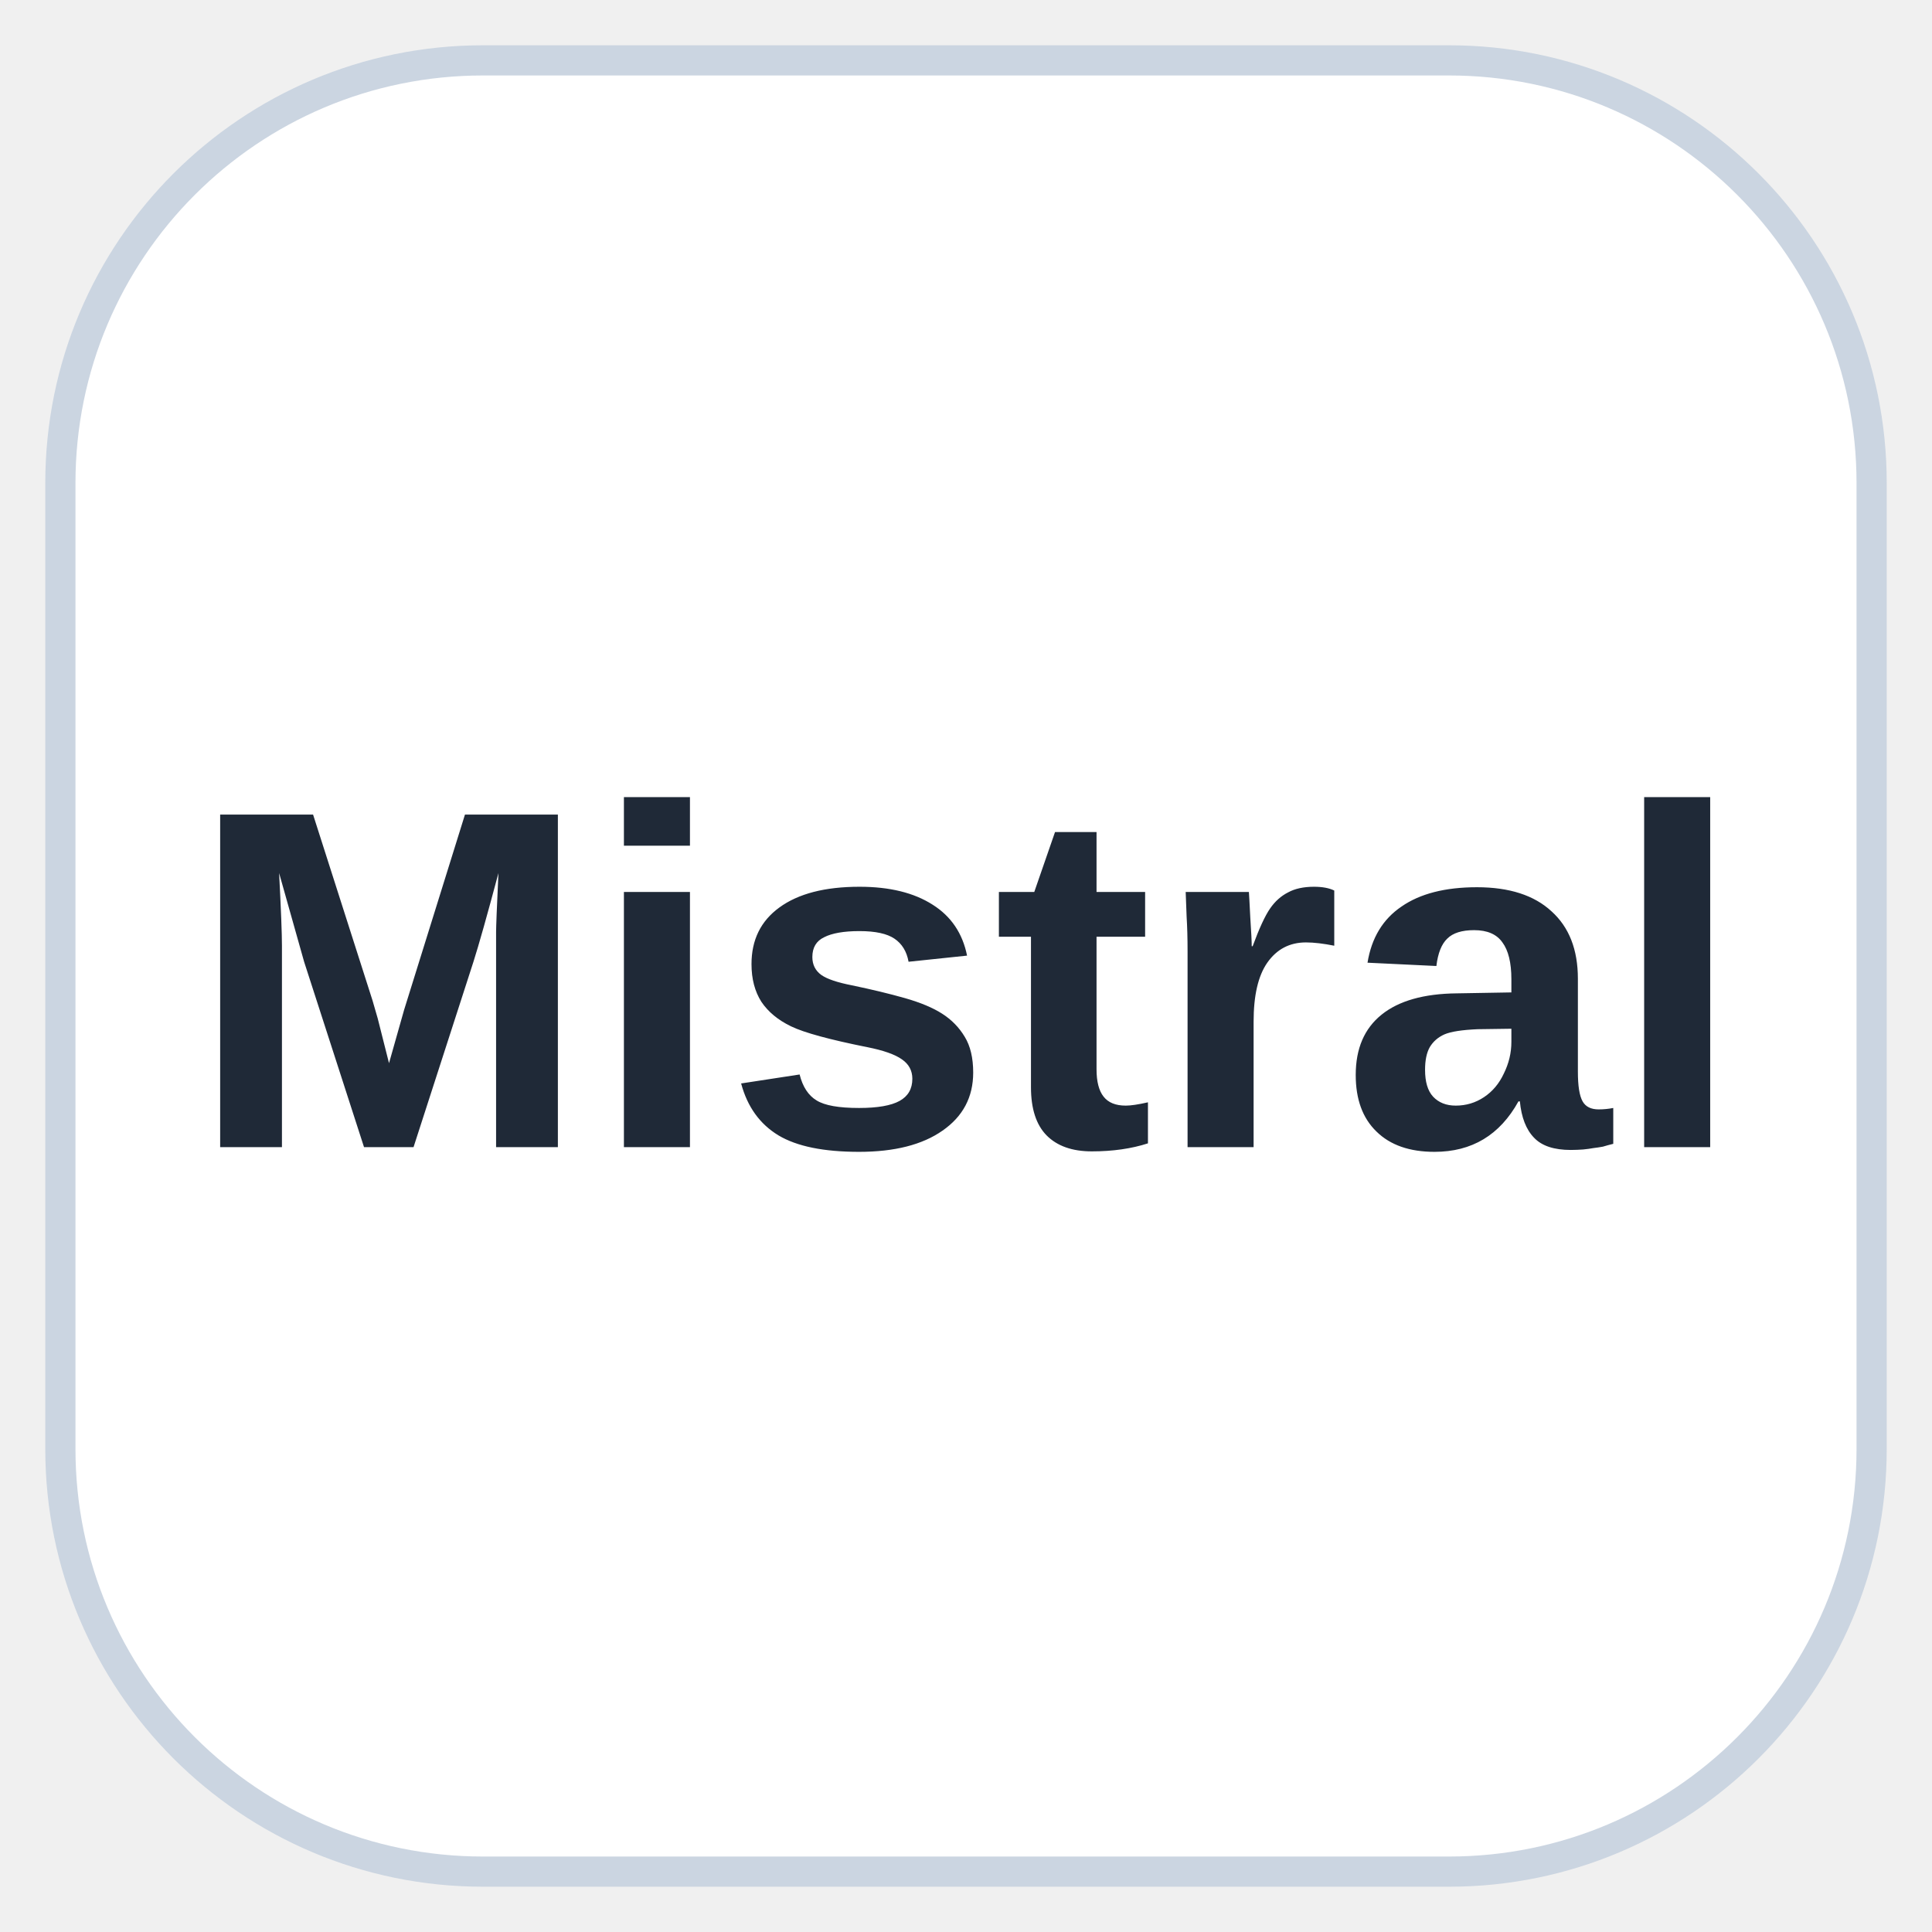
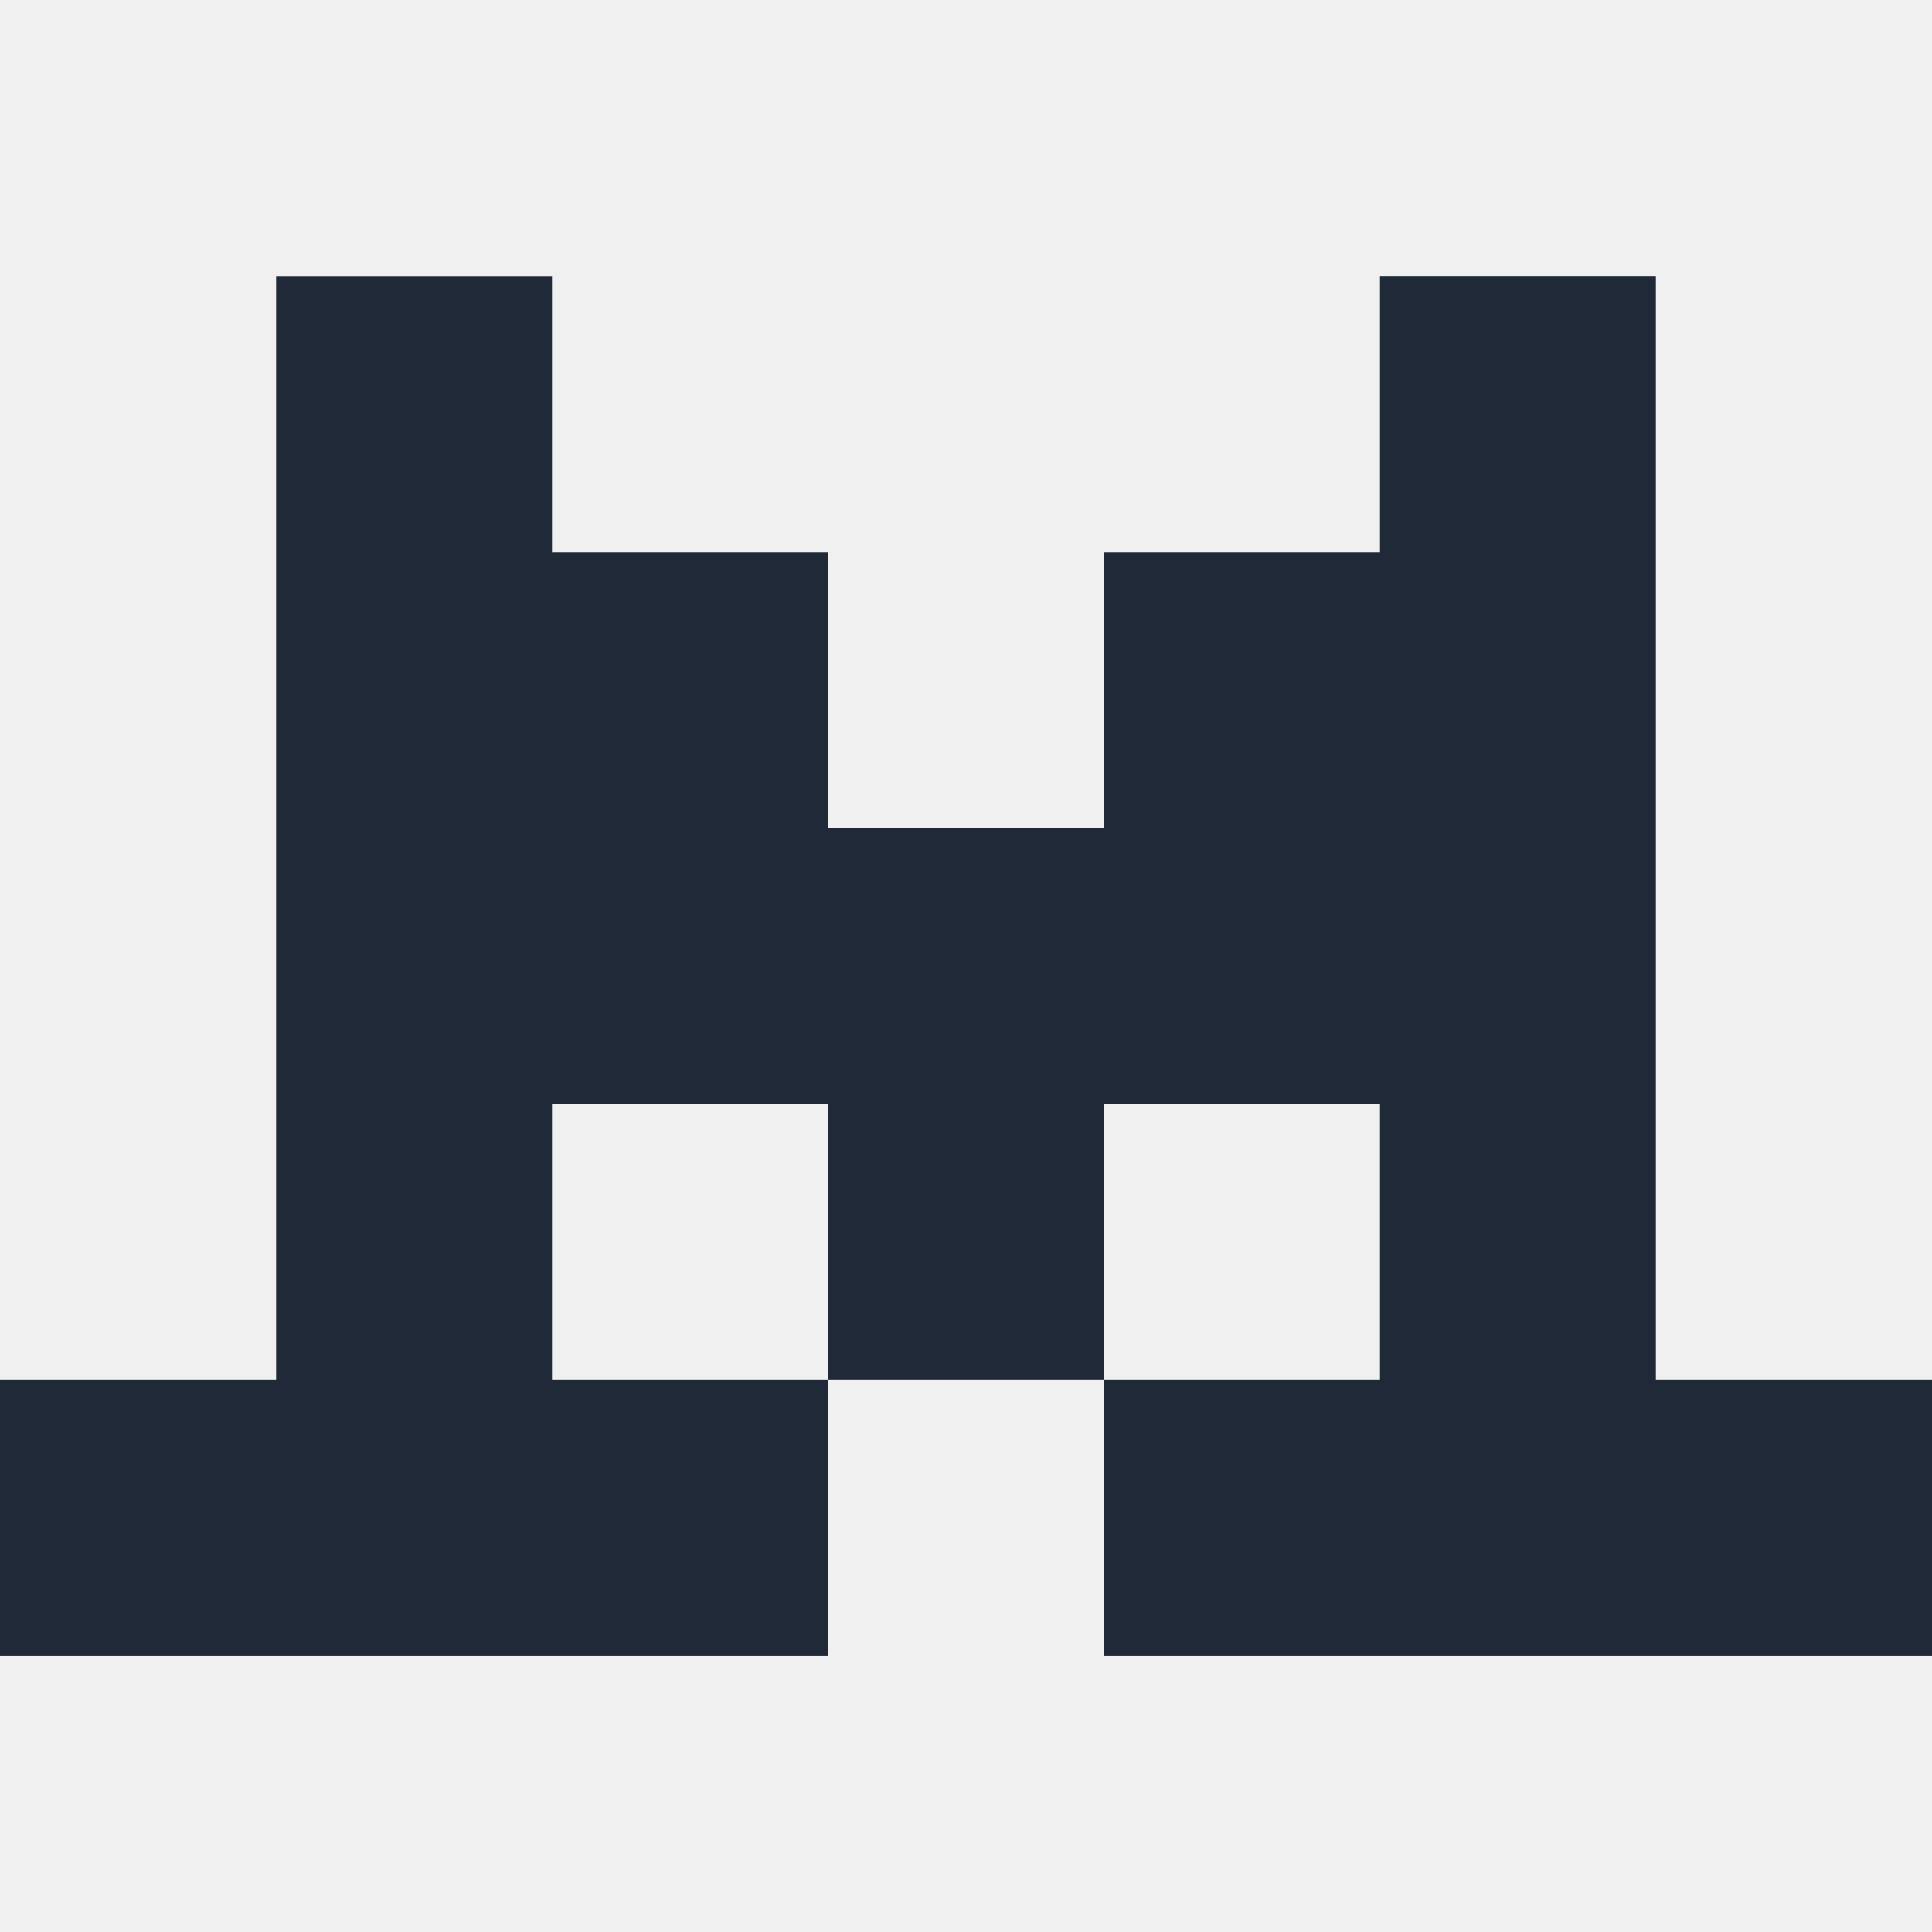
- <svg xmlns="http://www.w3.org/2000/svg" viewBox="0 0 64 64" width="64" height="64">
-   <rect x="2" y="2" width="60" height="60" rx="14" fill="#ffffff" stroke="#cbd5e1" stroke-width="1" />
-   <text x="32" y="38" font-family="Arial, Helvetica, sans-serif" font-size="16" font-weight="bold" fill="#1f2937" text-anchor="middle">Mistral</text>
+ <svg xmlns="http://www.w3.org/2000/svg" fill="#1f2937" role="img" viewBox="0 0 24 24">
+   <path d="M17.143 3.429v3.428h-3.429v3.429h-3.428V6.857H6.857V3.43H3.43v13.714H0v3.428h10.286v-3.428H6.857v-3.429h3.429v3.429h3.429v-3.429h3.428v3.429h-3.428v3.428H24v-3.428h-3.43V3.429z" />
</svg>
